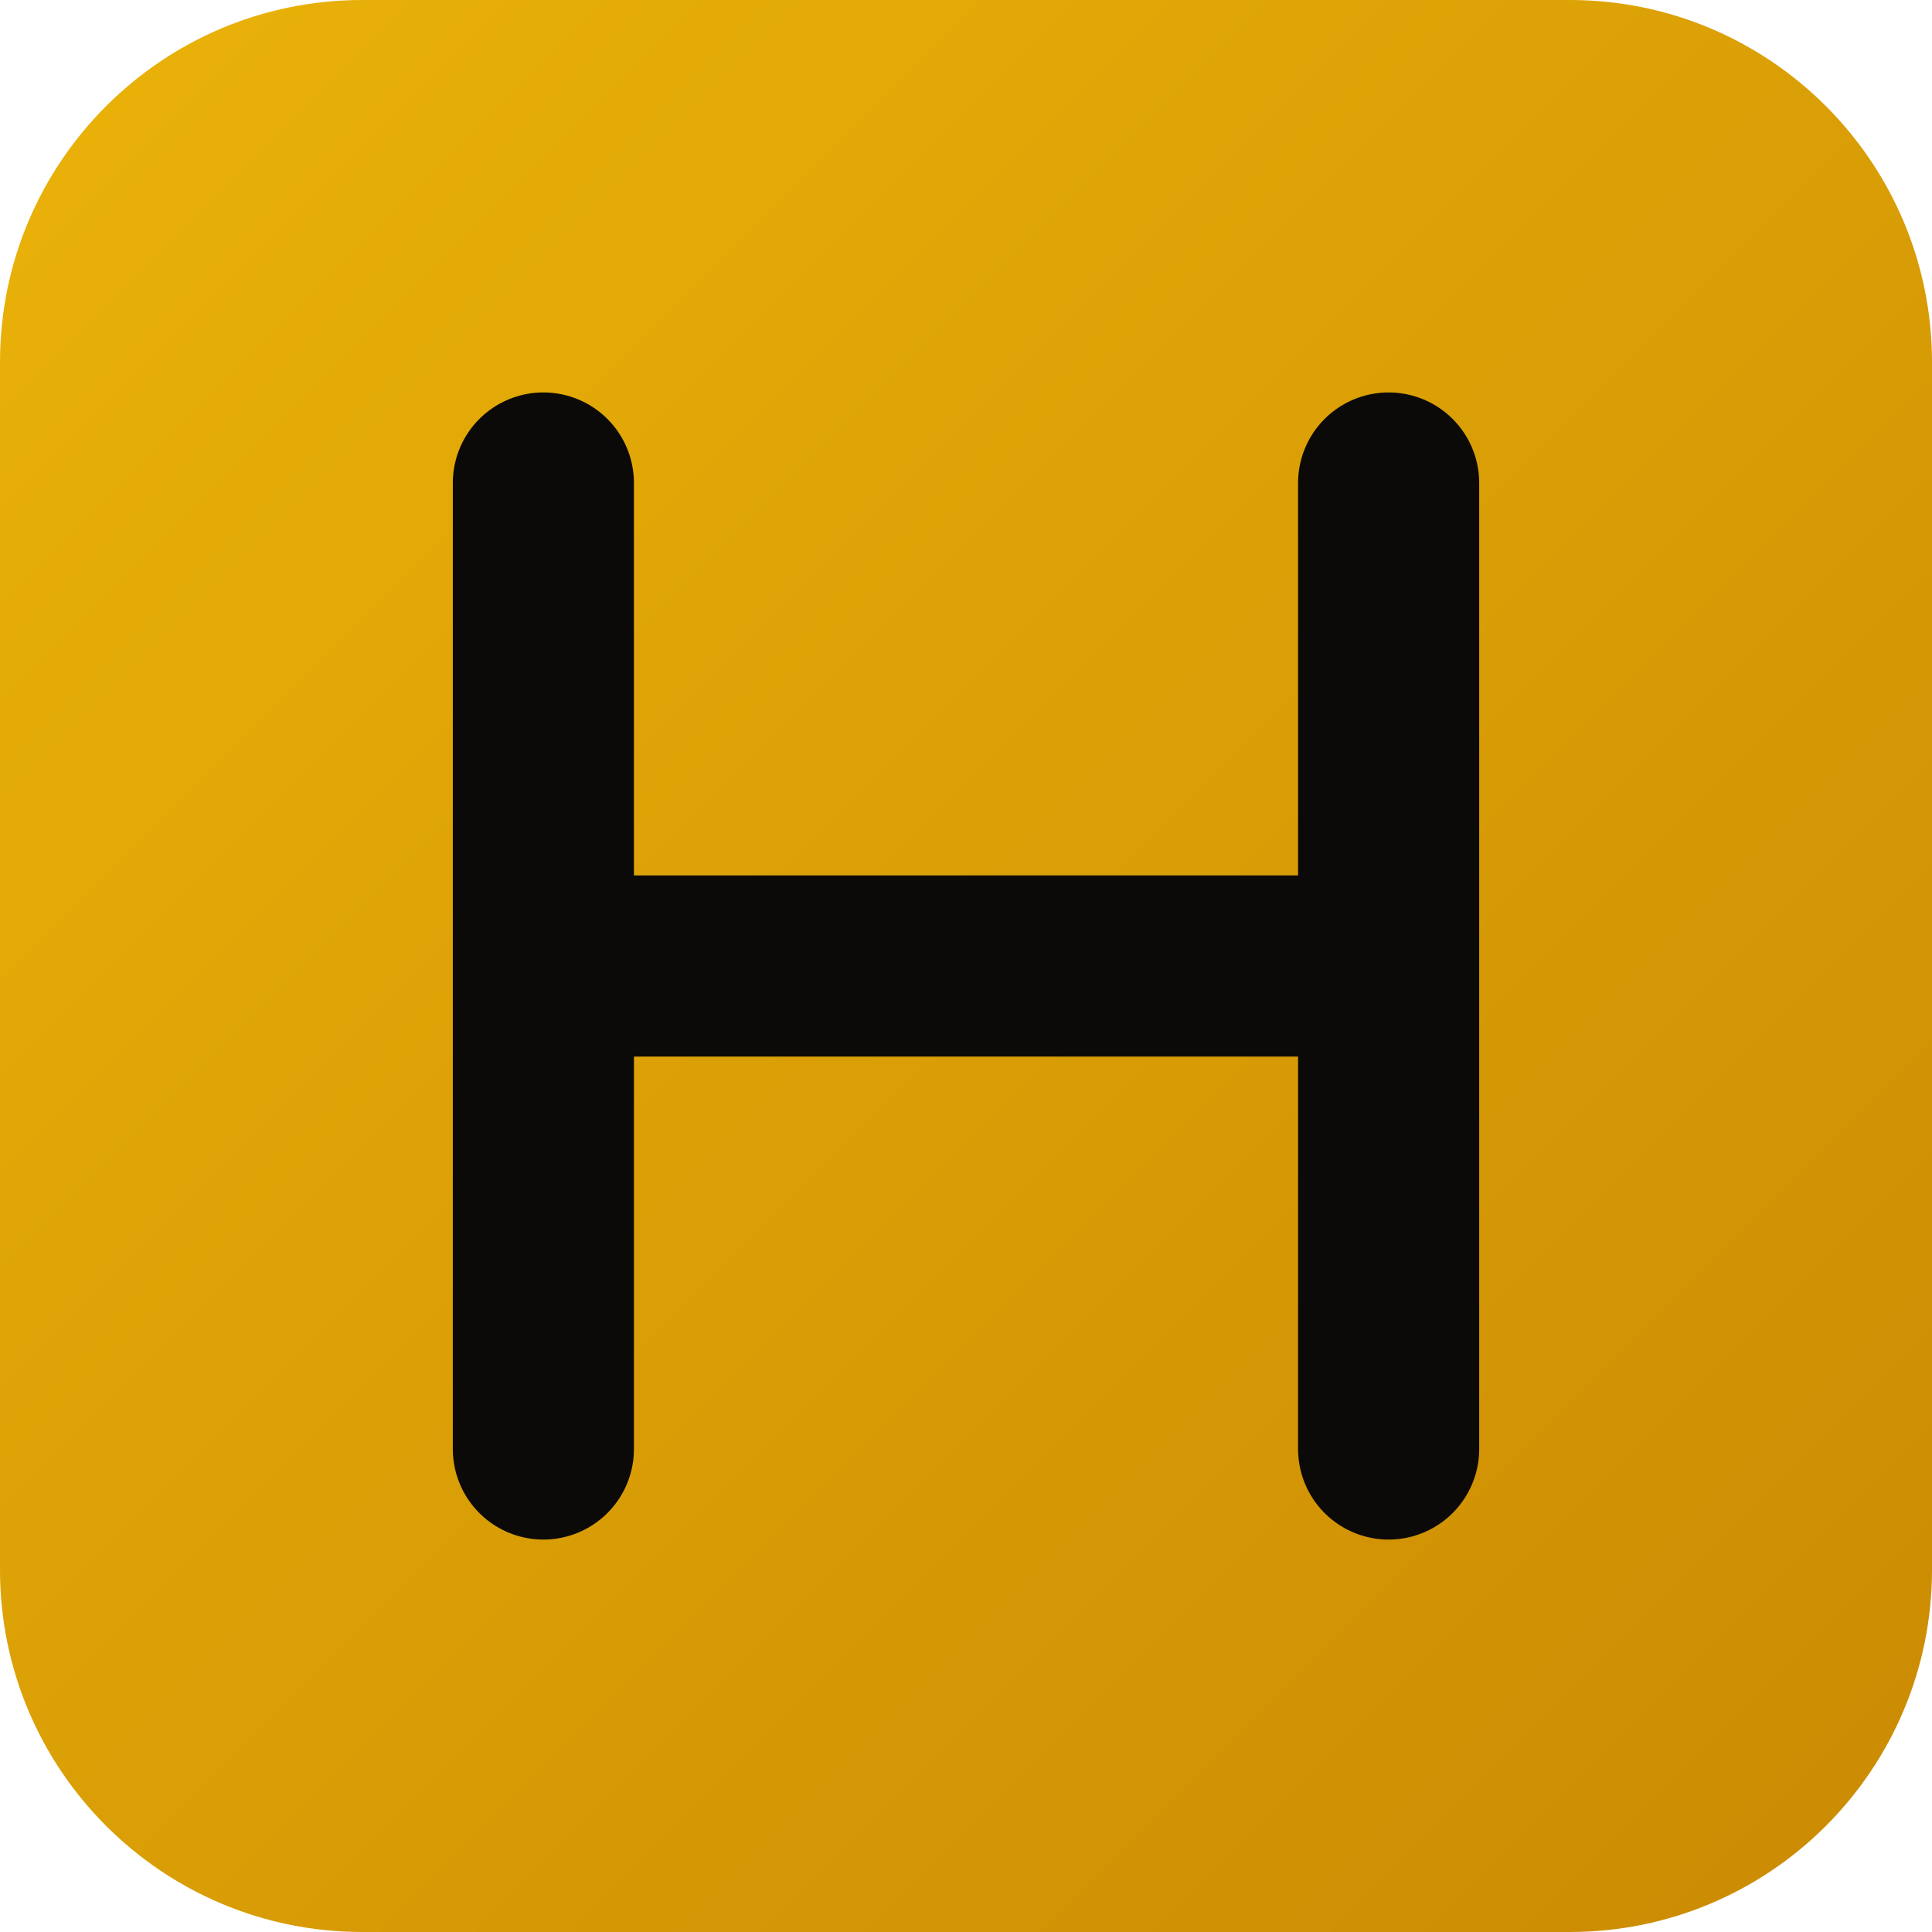
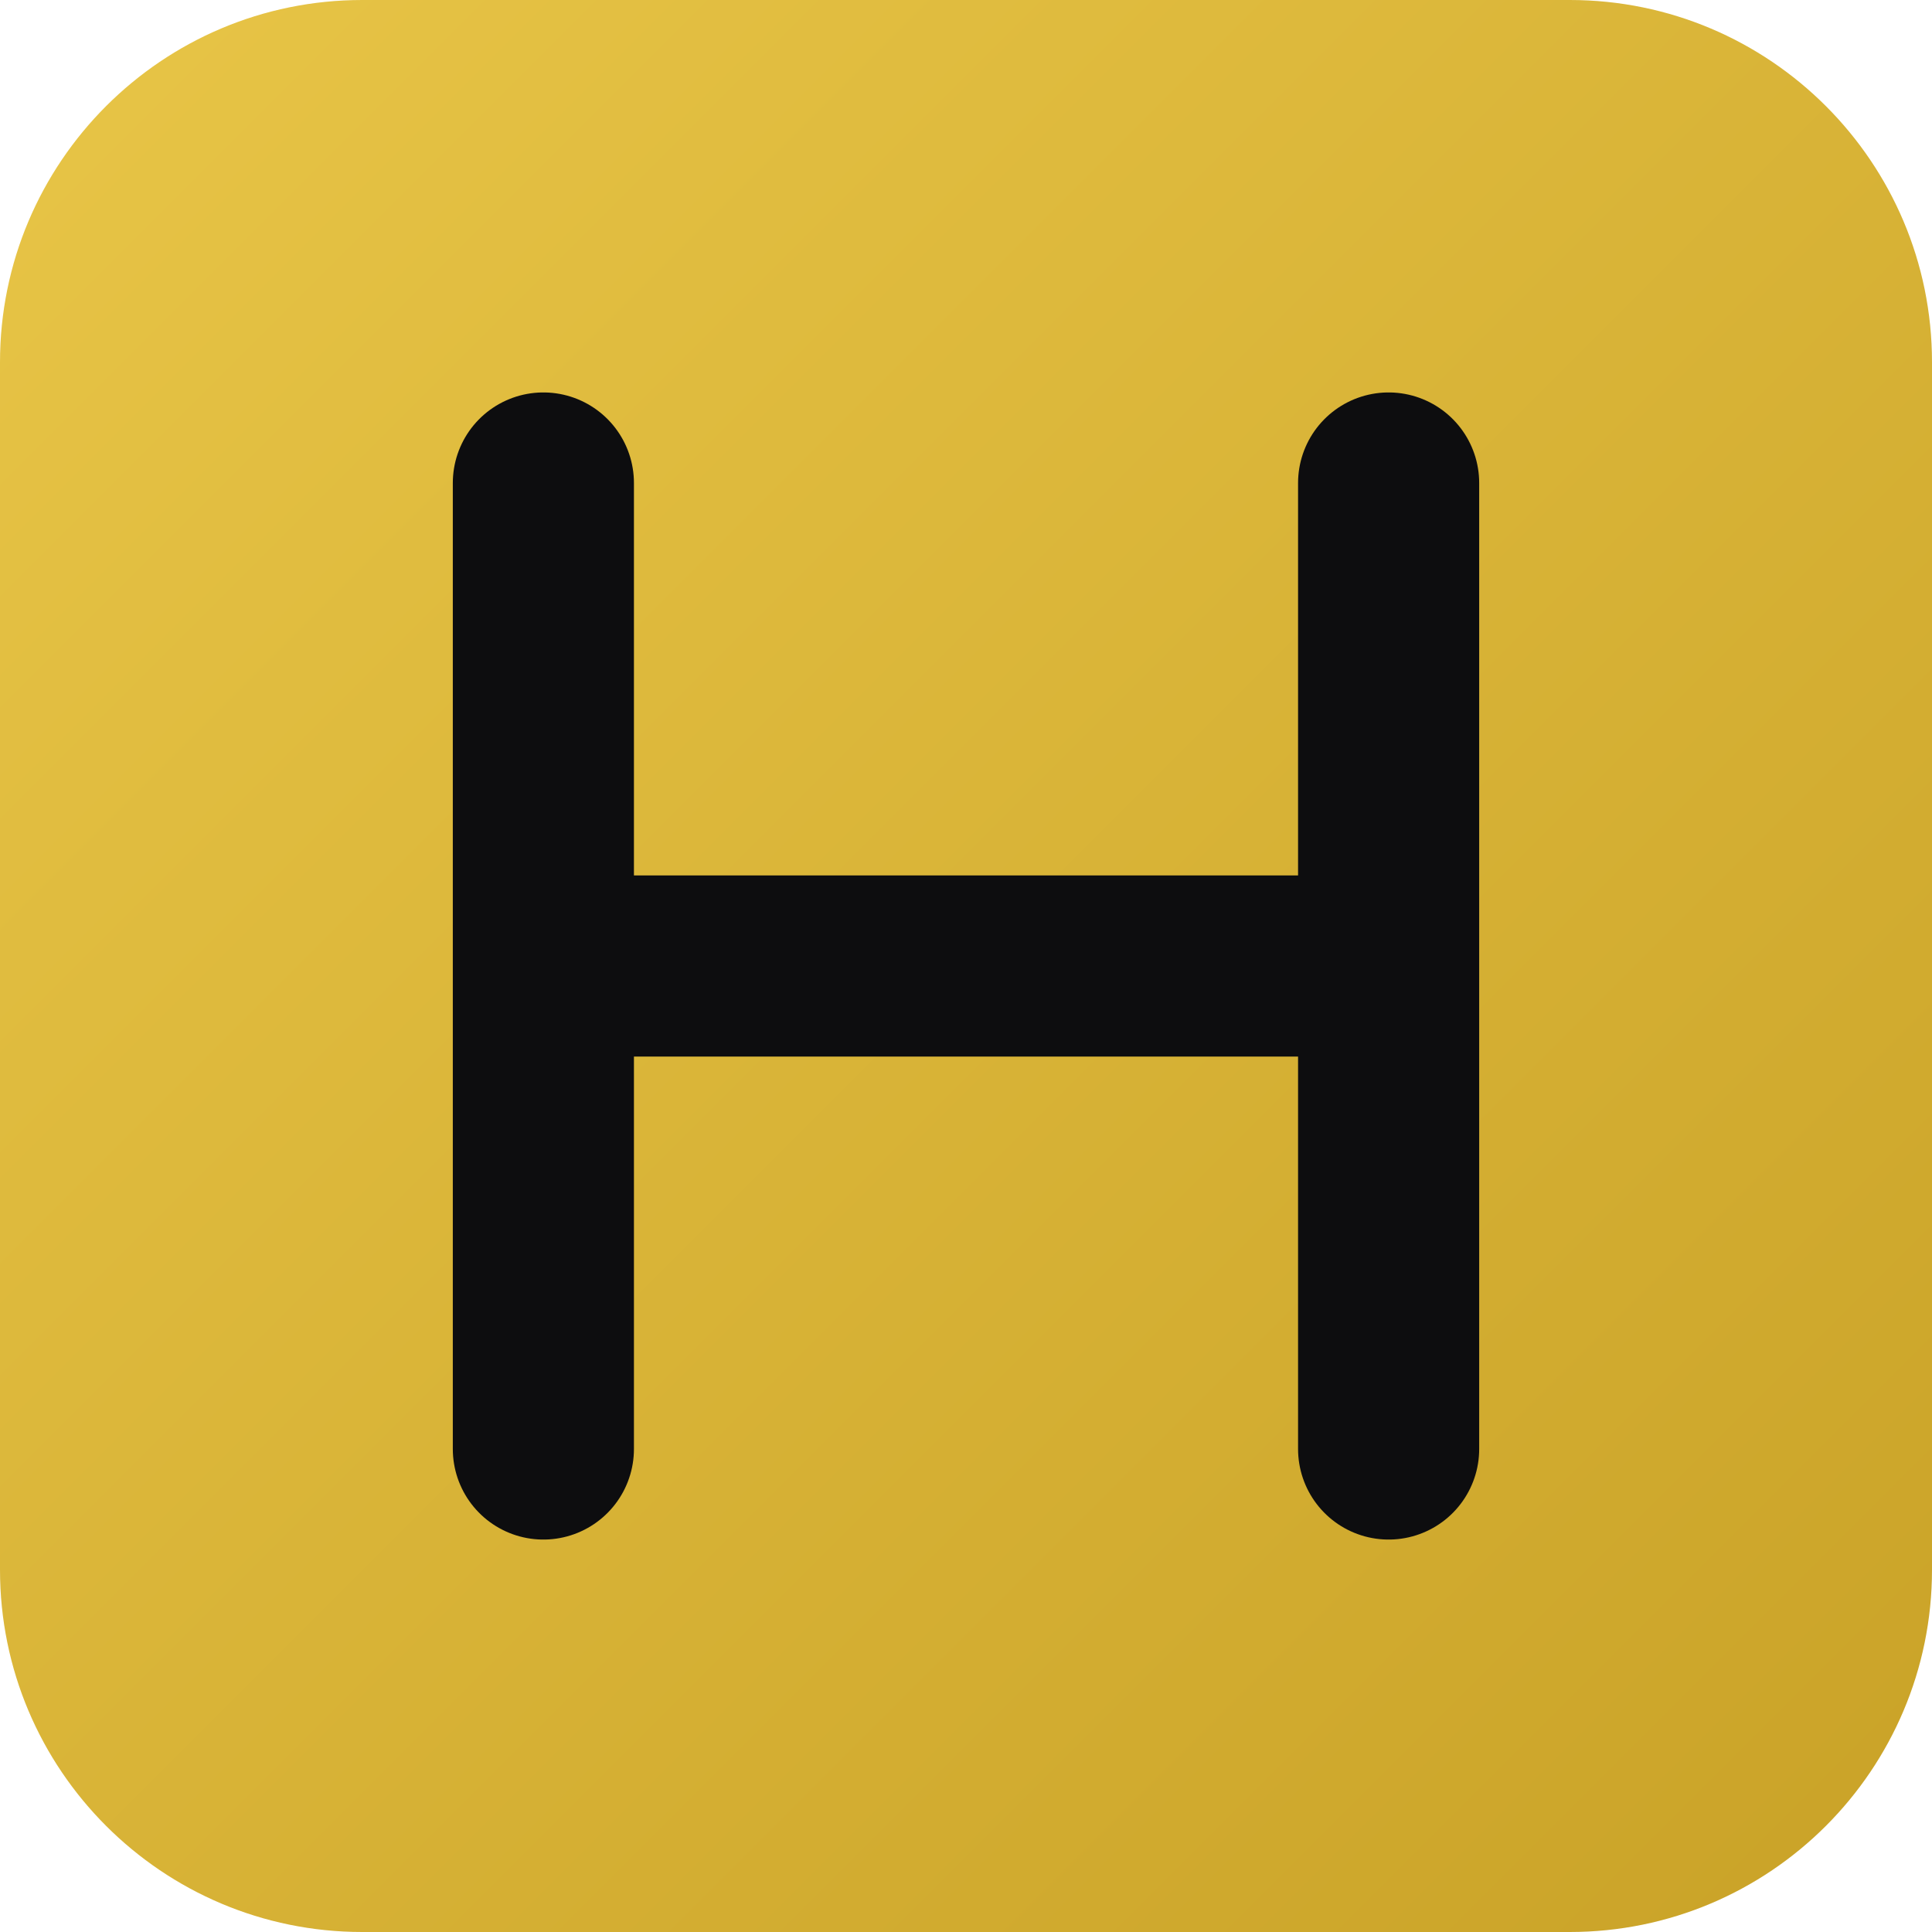
<svg xmlns="http://www.w3.org/2000/svg" width="32" height="32" viewBox="0 0 32 32" fill="none">
  <defs>
    <linearGradient id="faviconGradient" x1="0%" y1="0%" x2="100%" y2="100%">
-       <stop offset="0%" stop-color="#EAB308" />
-       <stop offset="100%" stop-color="#CA8A04" />
+       <stop offset="0%" stop-color="#E8C547" />
+       <stop offset="100%" stop-color="#C9A227" />
    </linearGradient>
  </defs>
  <rect width="32" height="32" rx="6" fill="url(#faviconGradient)" />
-   <path d="M9 8V24M23 8V24M9 16H23" stroke="#0C0A09" stroke-width="3" stroke-linecap="round" />
+   <path d="M9 8V24M23 8V24M9 16H23" stroke="#0D0D0F" stroke-width="3" stroke-linecap="round" />
</svg>
